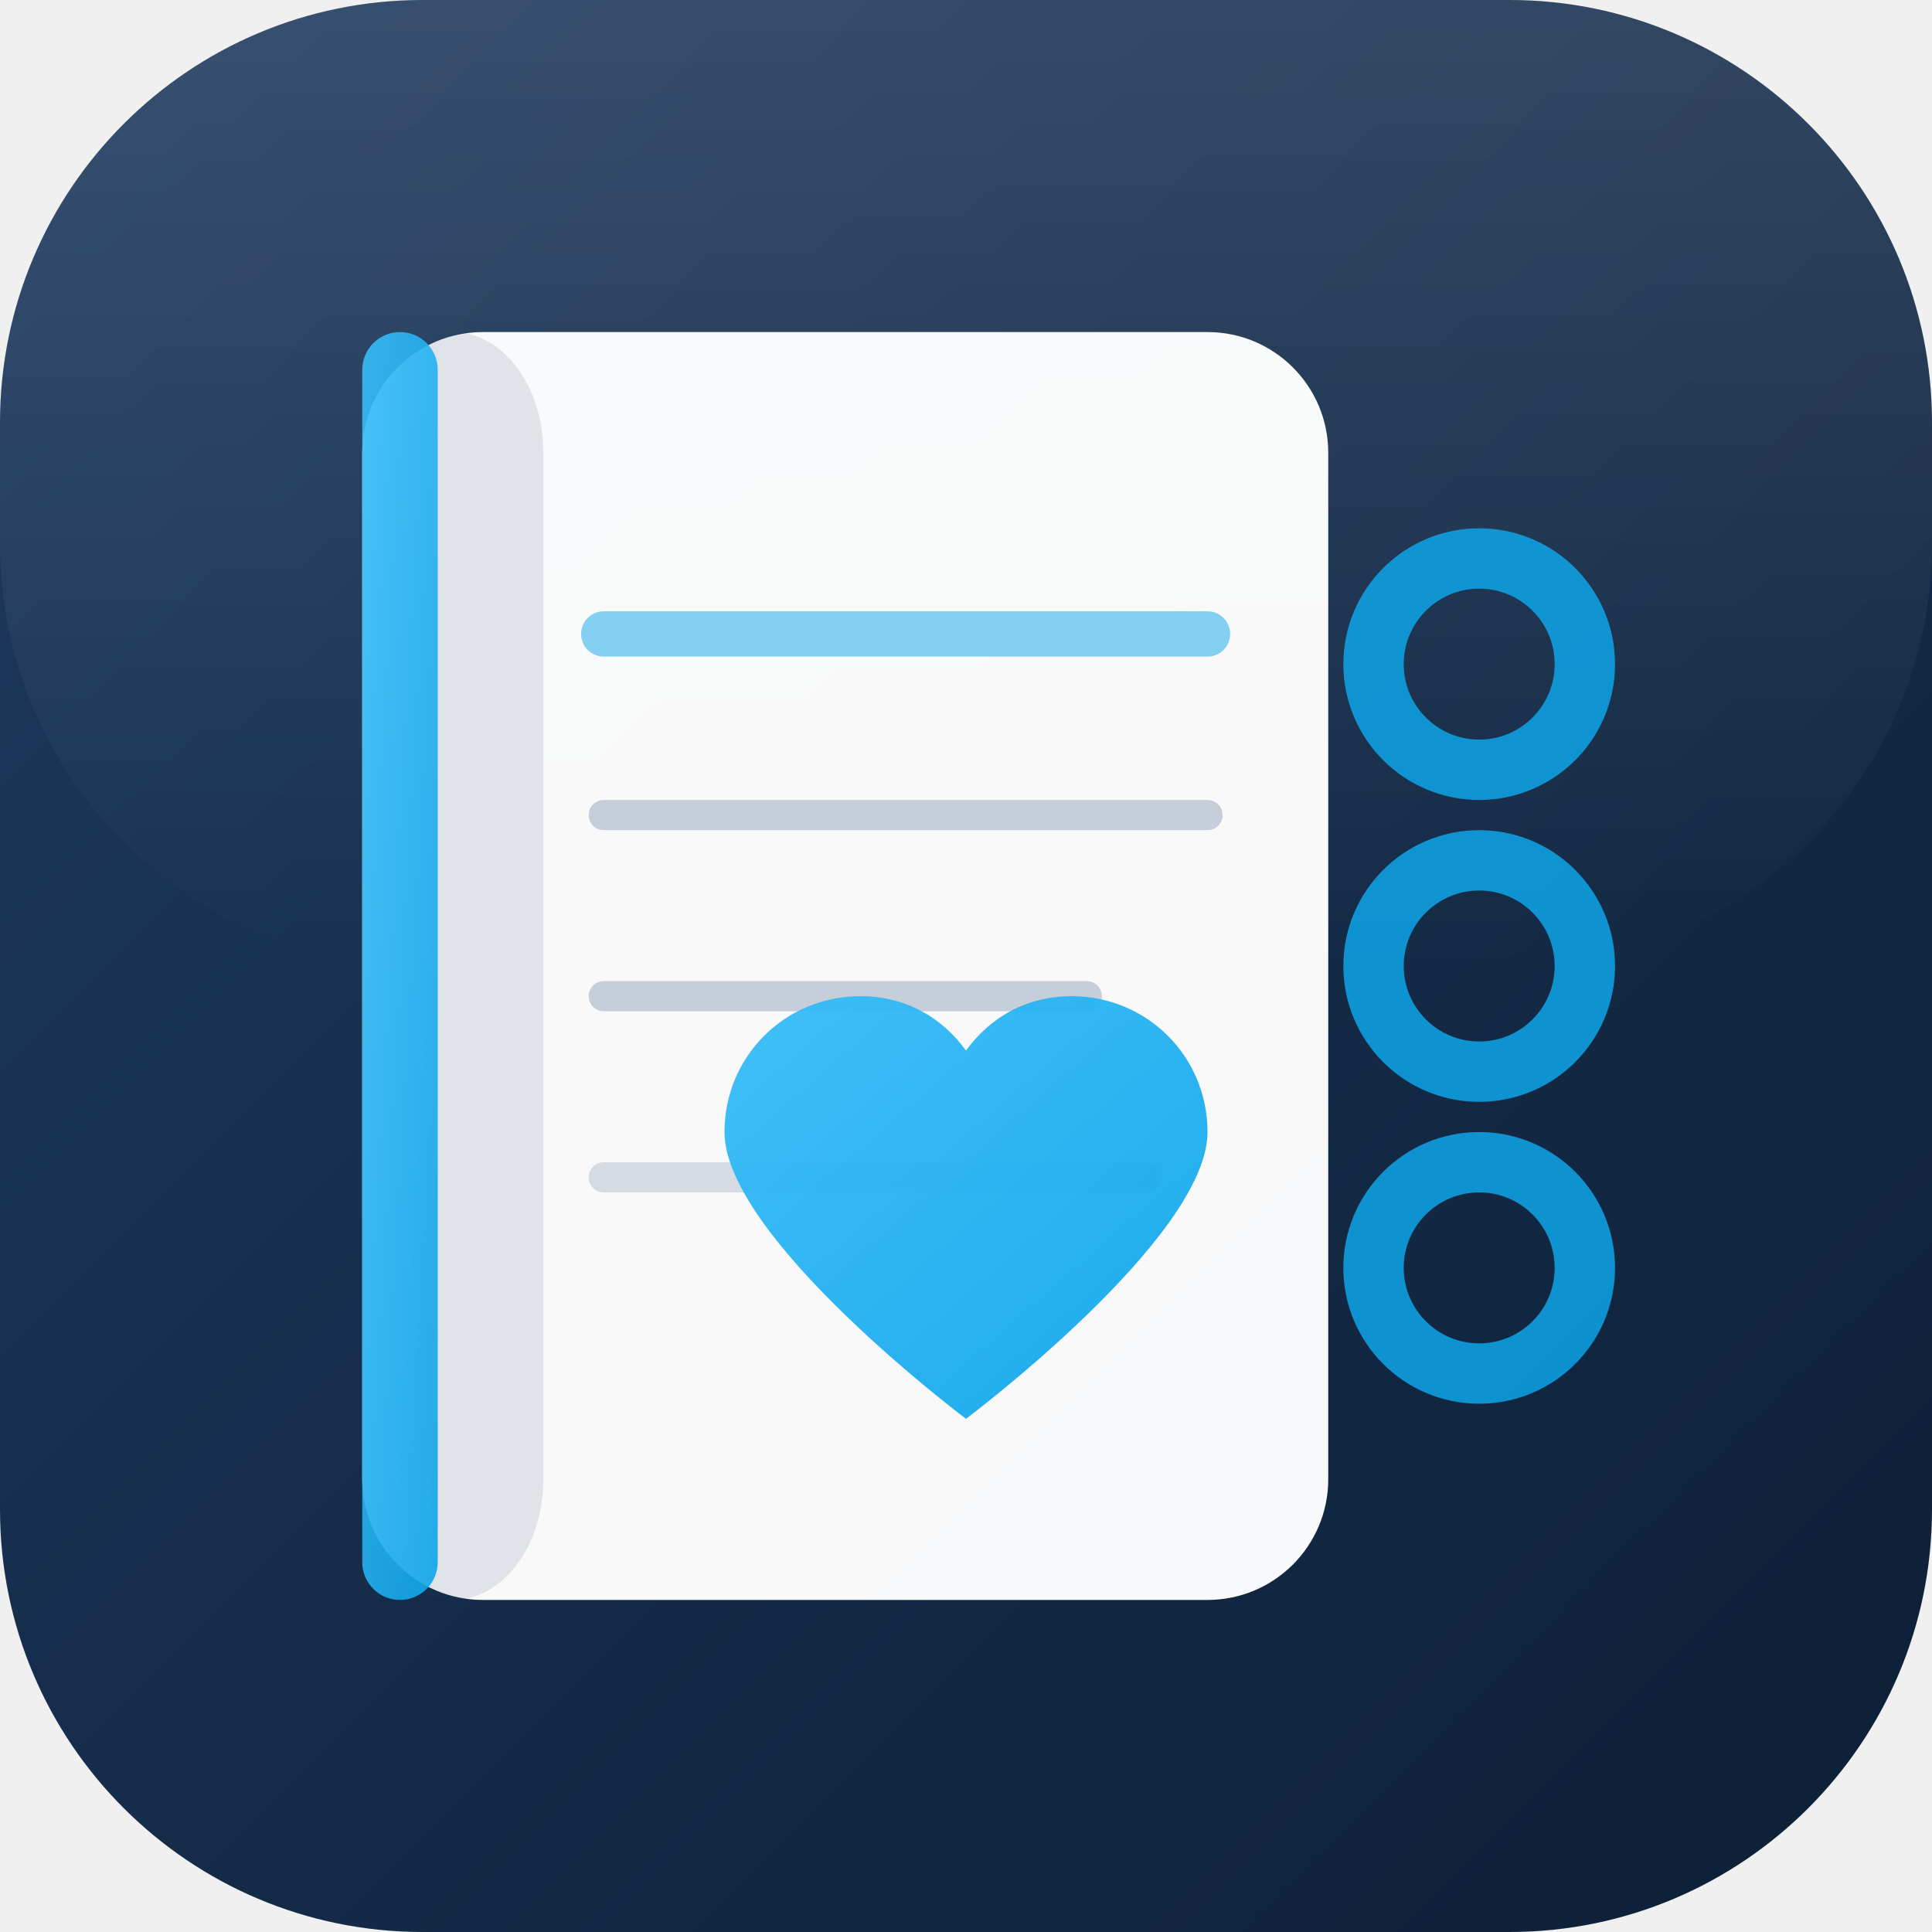
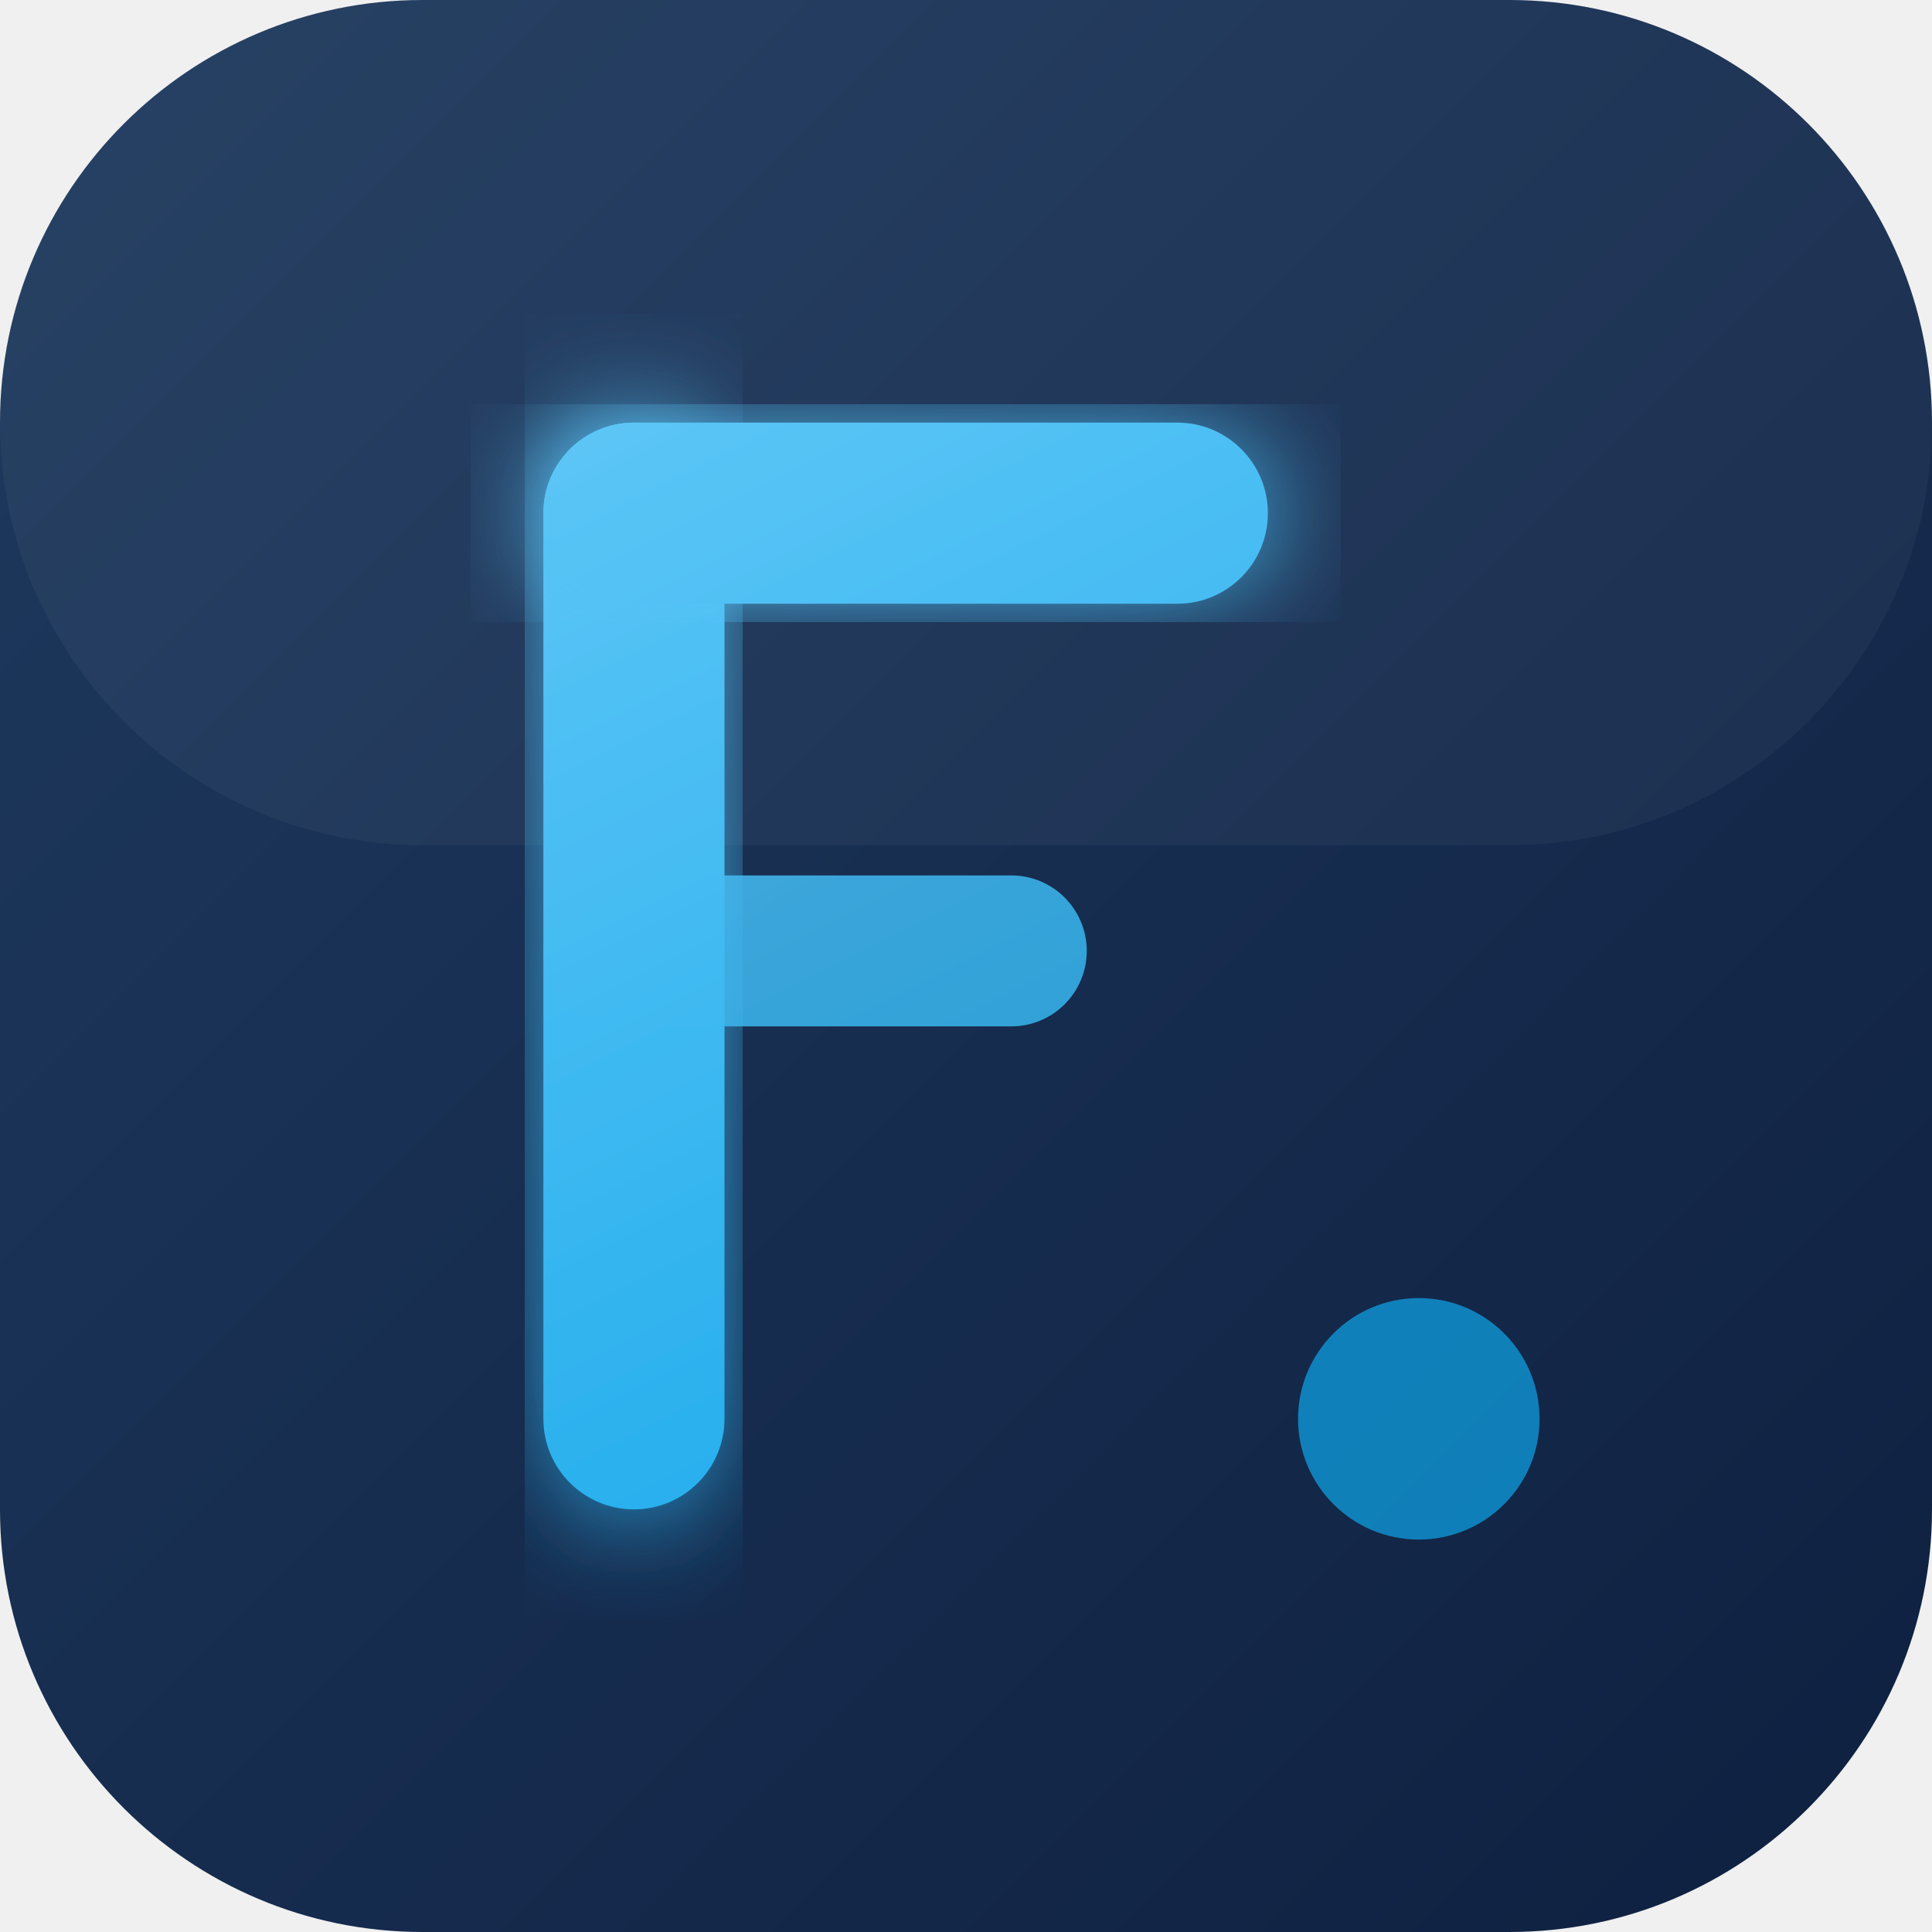
<svg xmlns="http://www.w3.org/2000/svg" viewBox="0 0 64 64" fill="none">
  <defs>
    <linearGradient id="bg" x1="0" y1="0" x2="64" y2="64" gradientUnits="userSpaceOnUse">
      <stop offset="0%" stop-color="#1E3A5F" />
-       <stop offset="100%" stop-color="#0c1f35" />
+       <stop offset="100%" stop-color="#0f2040" />
    </linearGradient>
-     <linearGradient id="shine" x1="0" y1="0" x2="0" y2="1">
-       <stop offset="0%" stop-color="#ffffff" stop-opacity="0.12" />
-       <stop offset="100%" stop-color="#ffffff" stop-opacity="0" />
-     </linearGradient>
-     <linearGradient id="accent" x1="0" y1="0" x2="1" y2="1">
-       <stop offset="0%" stop-color="#38bdf8" />
+     <linearGradient id="letter" x1="0" y1="0" x2="32" y2="64" gradientUnits="userSpaceOnUse">
+       <stop offset="0%" stop-color="#7dd3fc" />
      <stop offset="100%" stop-color="#0EA5E9" />
    </linearGradient>
+     <filter id="glow">
+       <feGaussianBlur stdDeviation="2" result="blur" />
+       <feMerge>
+         <feMergeNode in="blur" />
+         <feMergeNode in="SourceGraphic" />
+       </feMerge>
+     </filter>
  </defs>
  <rect width="64" height="64" rx="14" fill="url(#bg)" />
-   <rect width="64" height="32" rx="14" fill="url(#shine)" />
-   <rect x="12" y="11" width="32" height="42" rx="4" fill="white" opacity="0.97" />
-   <rect x="12" y="11" width="6" height="42" rx="4" fill="#1E3A5F" opacity="0.12" />
-   <rect x="12" y="11" width="2.5" height="42" rx="1.25" fill="url(#accent)" opacity="0.9" />
-   <line x1="20" y1="21" x2="40" y2="21" stroke="#0EA5E9" stroke-width="1.5" stroke-linecap="round" opacity="0.5" />
-   <line x1="20" y1="27" x2="40" y2="27" stroke="#94a3b8" stroke-width="1" stroke-linecap="round" opacity="0.5" />
-   <line x1="20" y1="33" x2="36" y2="33" stroke="#94a3b8" stroke-width="1" stroke-linecap="round" opacity="0.5" />
-   <line x1="20" y1="39" x2="38" y2="39" stroke="#94a3b8" stroke-width="1" stroke-linecap="round" opacity="0.35" />
-   <path d="M32 47 C32 47 24 41 24 37.5 C24 35.0 26.0 33 28.5 33 C30.0 33 31.2 33.7 32 34.8 C32.8 33.7 34.0 33 35.5 33 C38.0 33 40 35.0 40 37.5 C40 41 32 47 32 47Z" fill="url(#accent)" opacity="0.95" />
-   <circle cx="49" cy="22" r="3.5" fill="none" stroke="#0EA5E9" stroke-width="2" opacity="0.85" />
-   <circle cx="49" cy="32" r="3.5" fill="none" stroke="#0EA5E9" stroke-width="2" opacity="0.85" />
-   <circle cx="49" cy="42" r="3.5" fill="none" stroke="#0EA5E9" stroke-width="2" opacity="0.85" />
+   <rect width="64" height="28" rx="14" fill="white" opacity="0.04" />
+   <rect x="18" y="14" width="6" height="36" rx="3" fill="url(#letter)" filter="url(#glow)" />
+   <rect x="18" y="14" width="24" height="6" rx="3" fill="url(#letter)" filter="url(#glow)" />
+   <rect x="18" y="29" width="18" height="5" rx="2.5" fill="url(#letter)" opacity="0.85" />
+   <circle cx="47" cy="47" r="4" fill="#0EA5E9" opacity="0.7" />
</svg>
